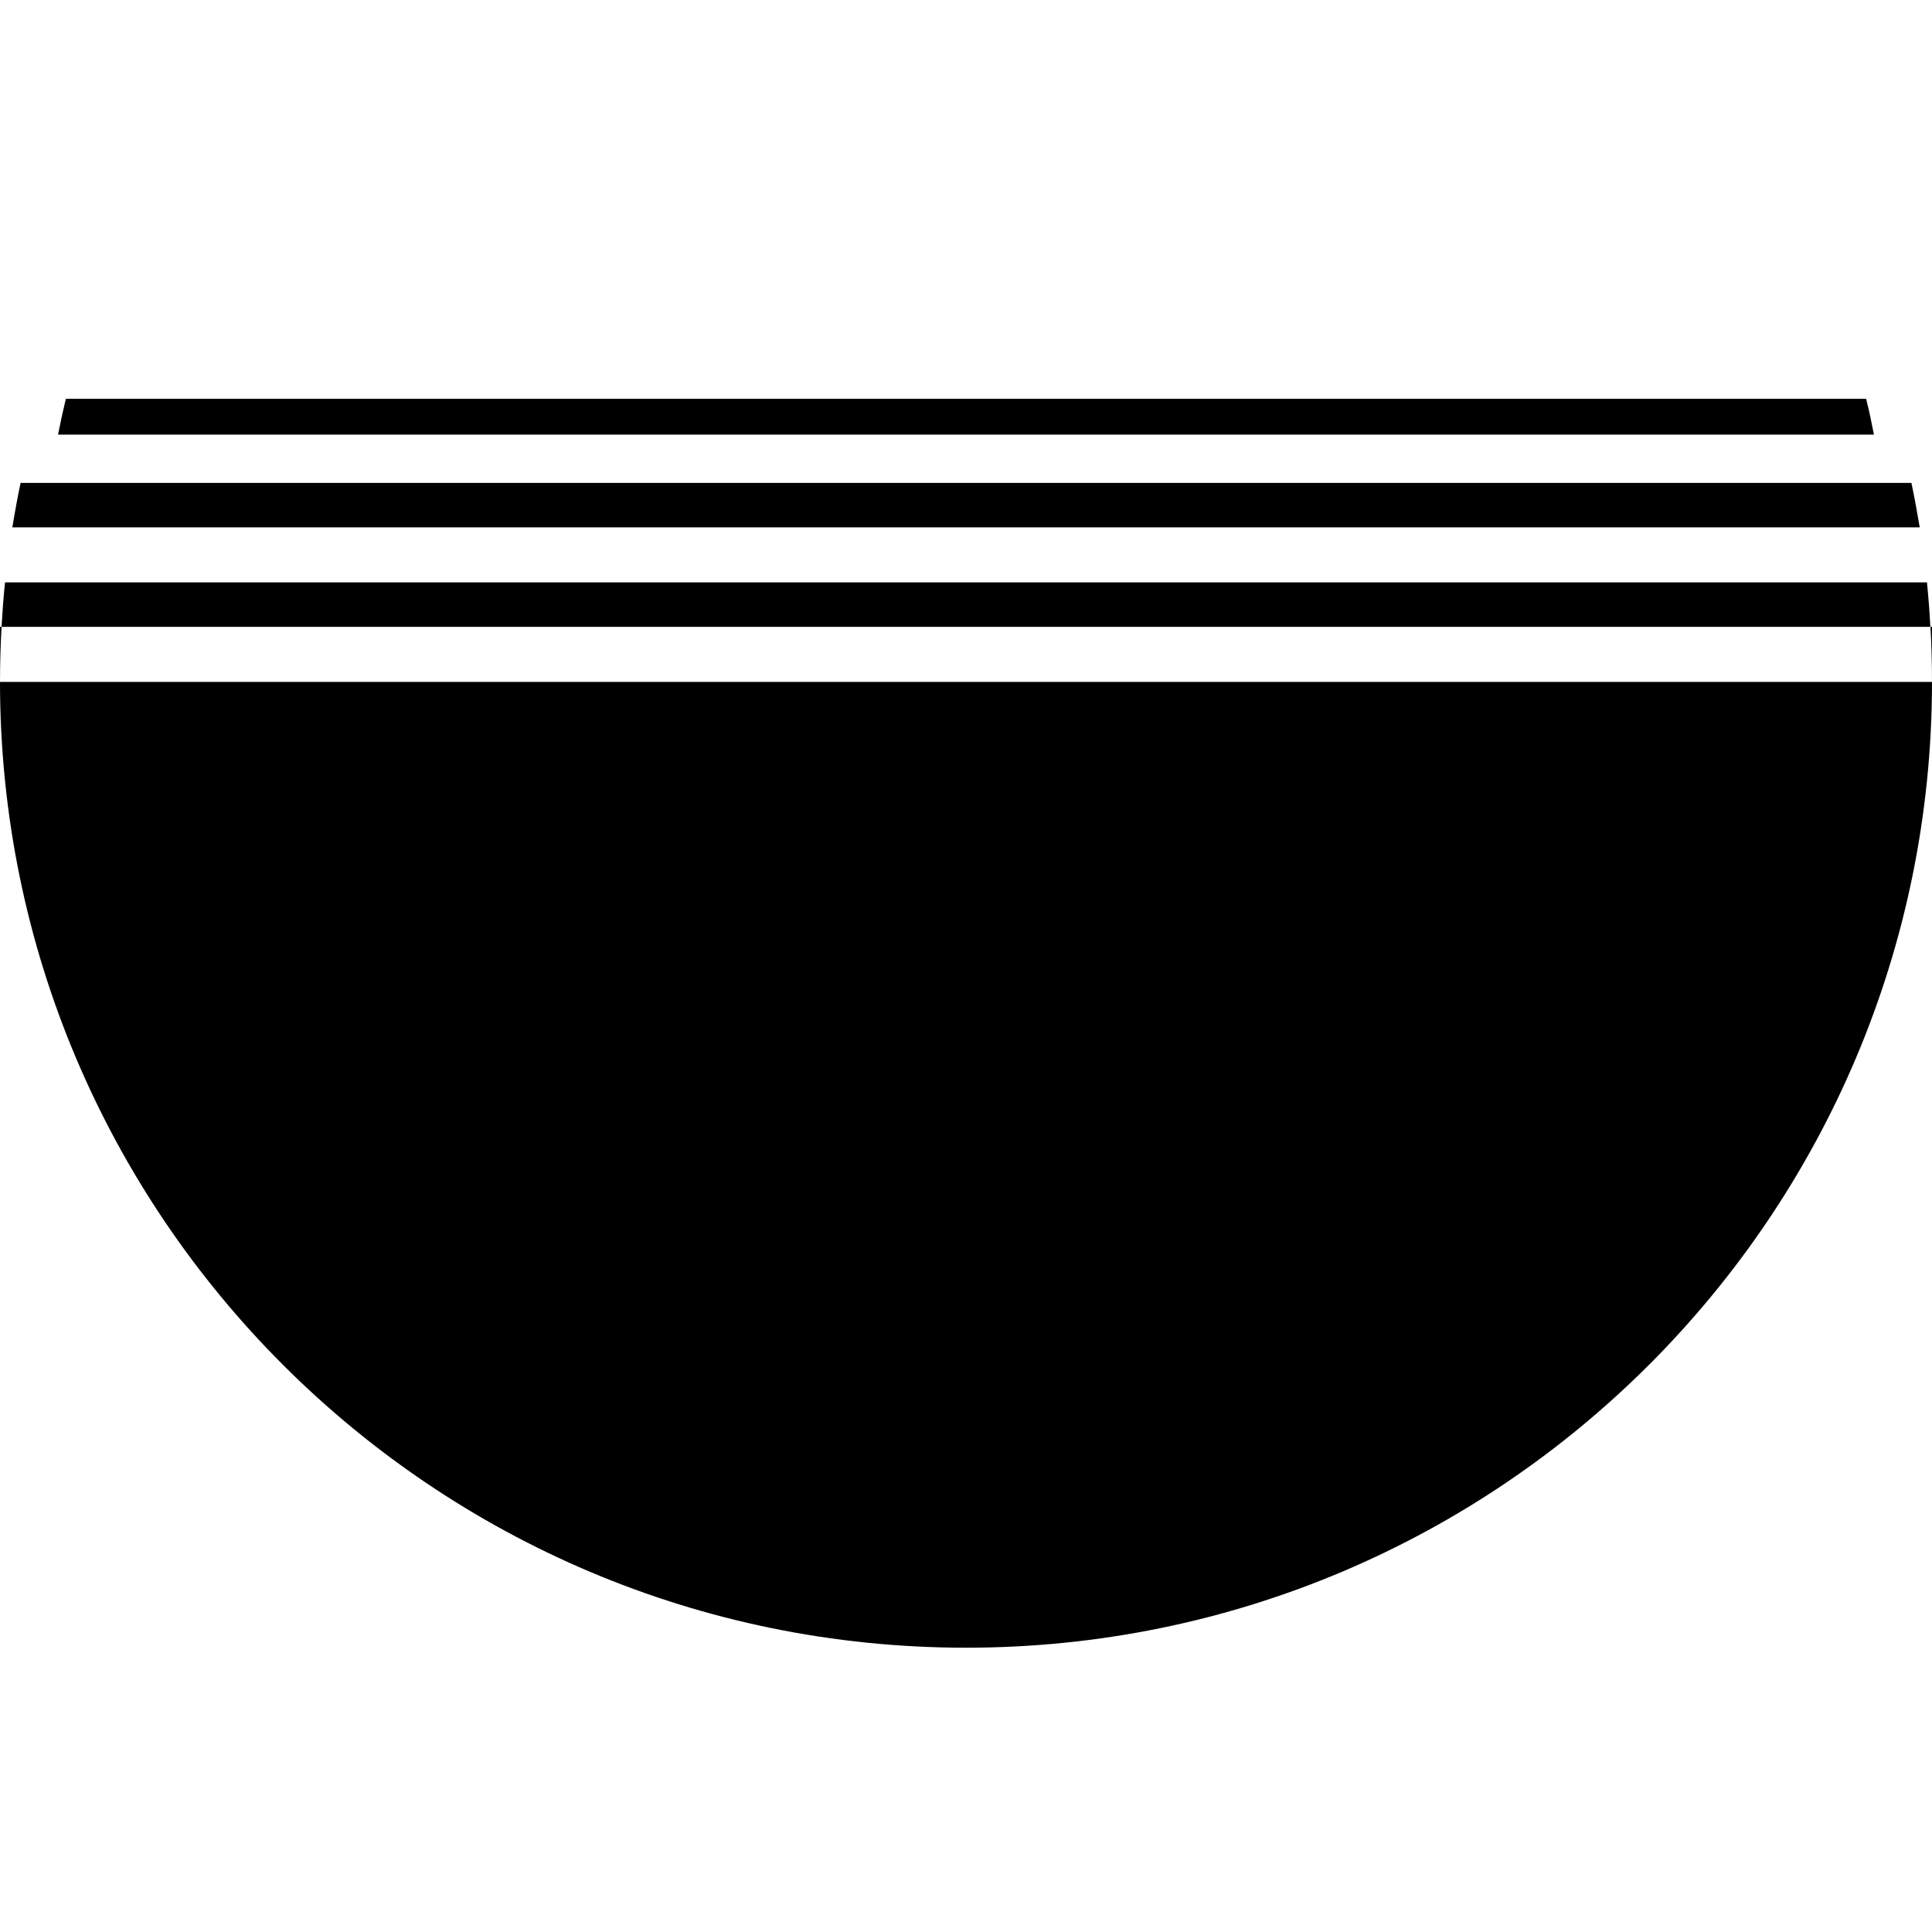
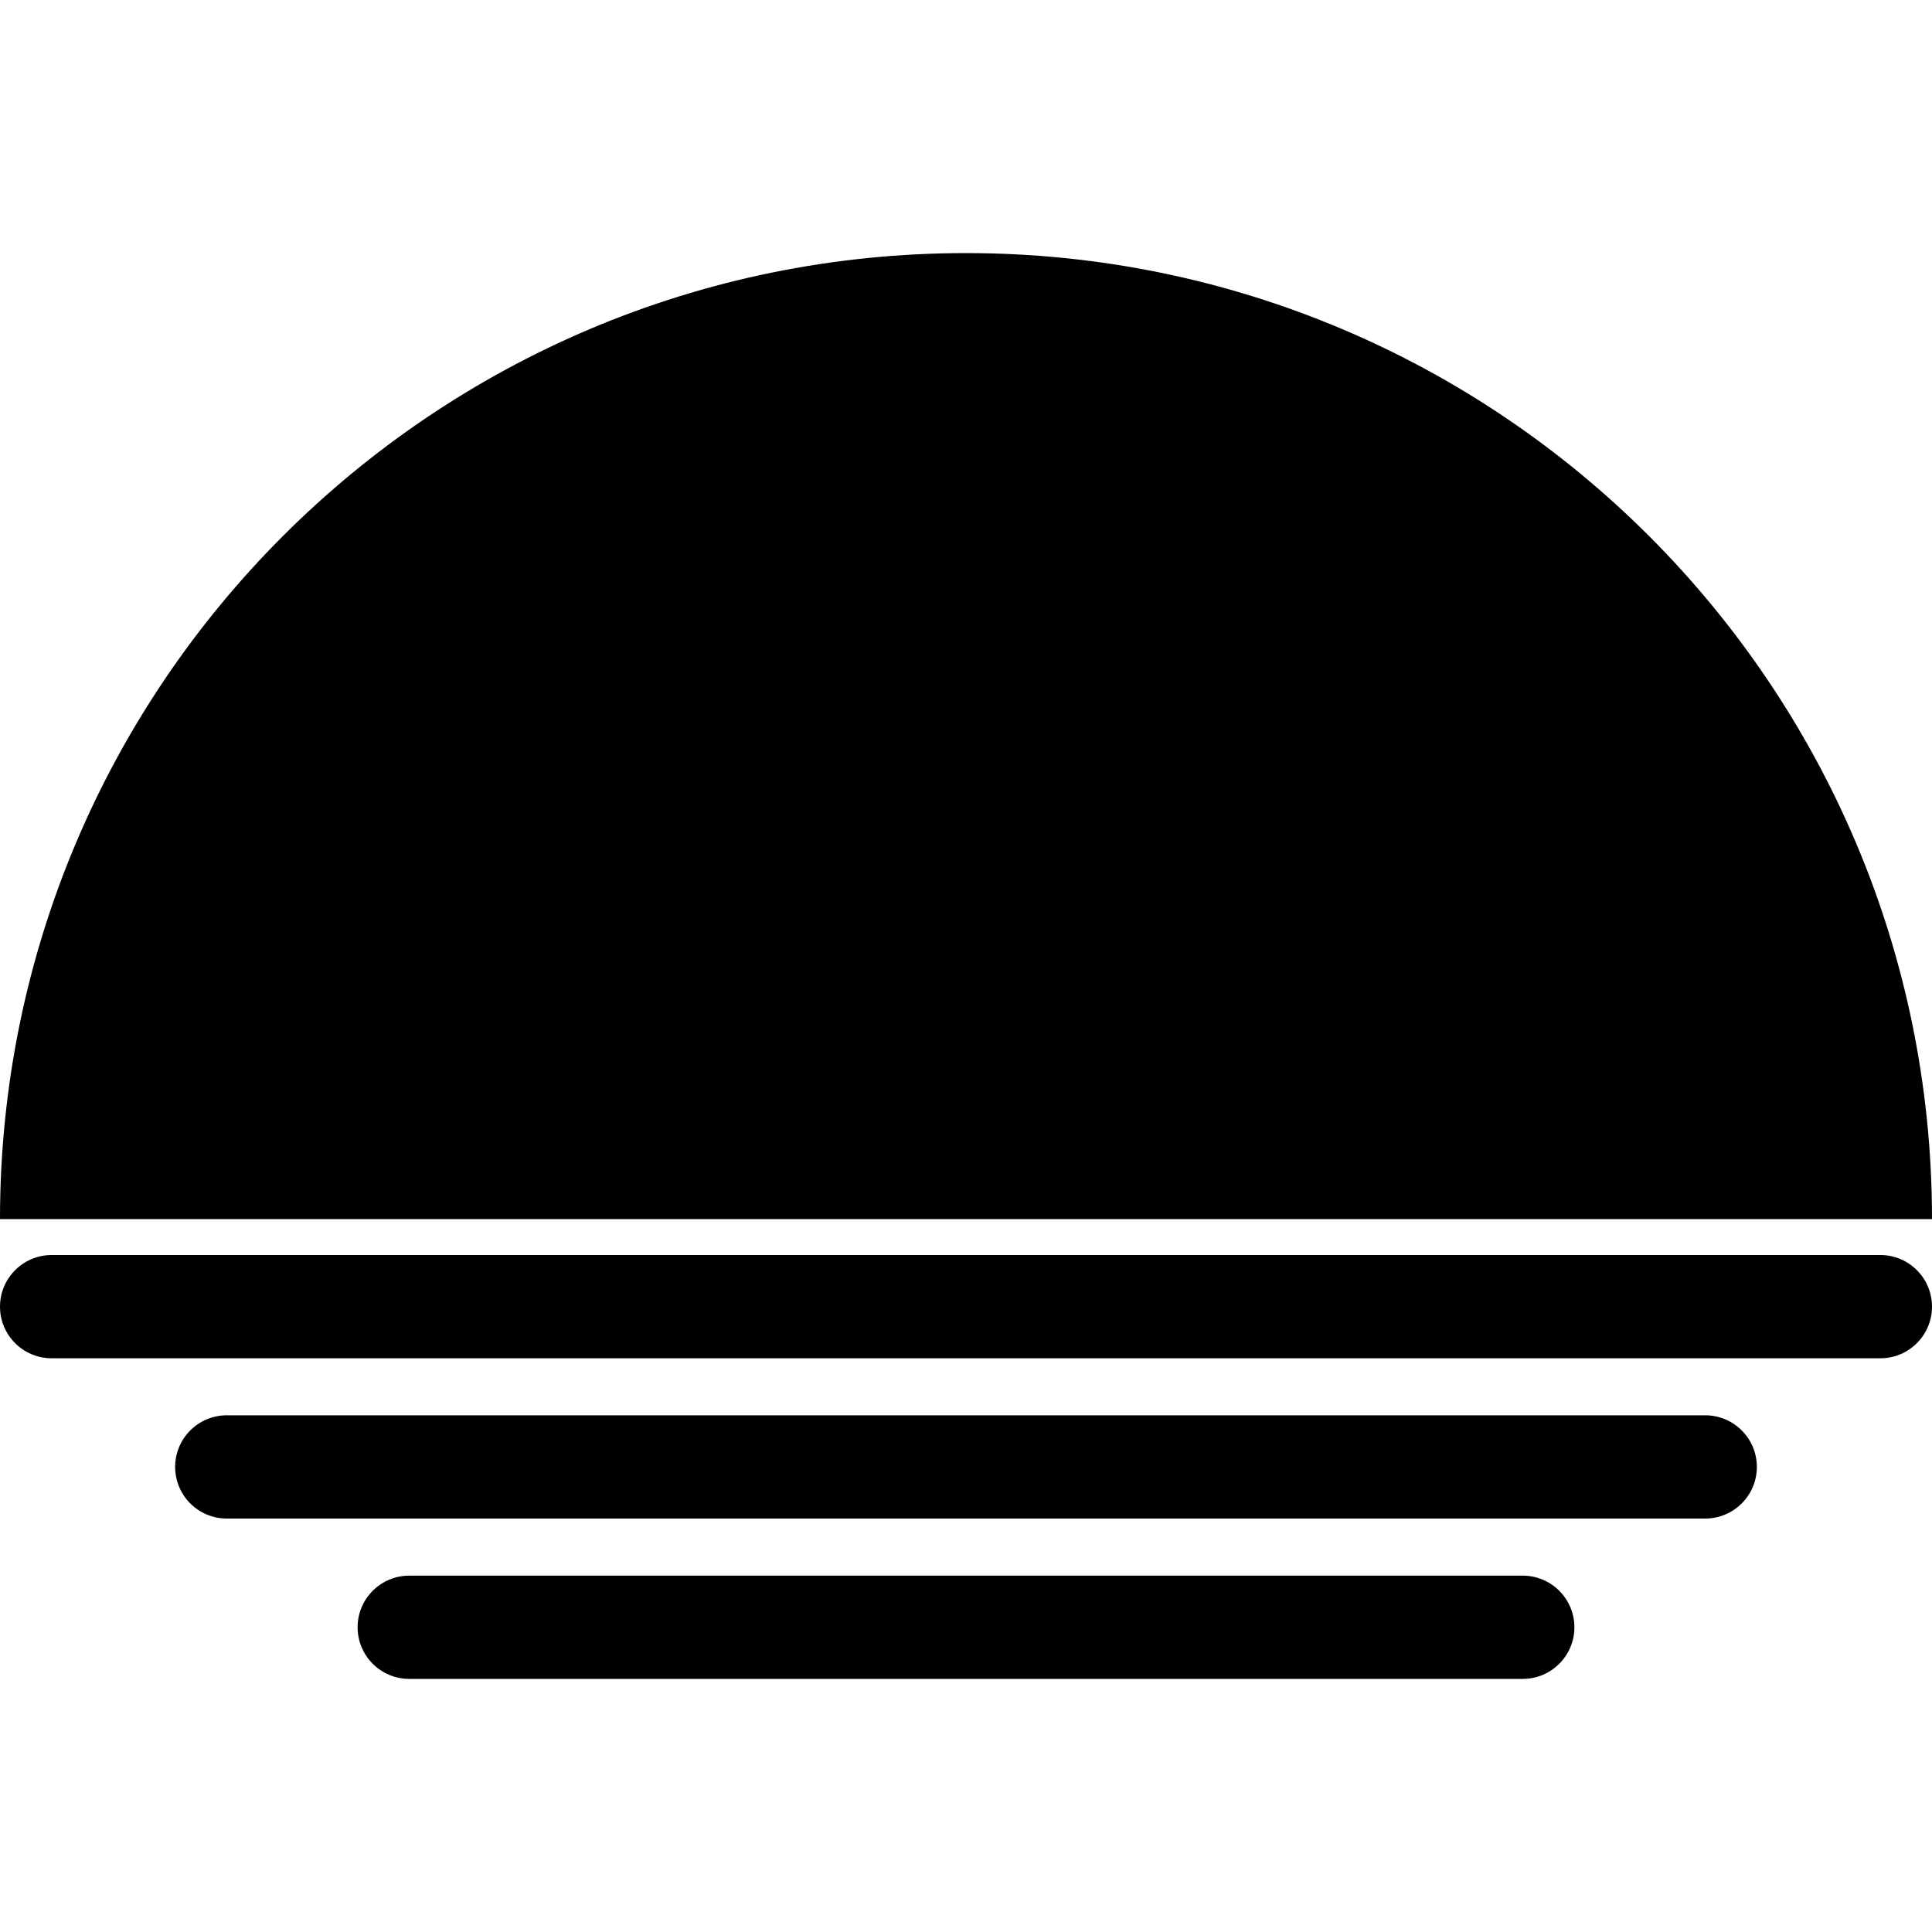
- <svg xmlns="http://www.w3.org/2000/svg" version="1.1" id="Layer_1" x="0px" y="0px" viewBox="0 0 200 200" style="enable-background:new 0 0 200 200;" xml:space="preserve">
-   <style type="text/css">
- 	.st0{fill:none;stroke:#000000;stroke-width:20;stroke-linecap:round;stroke-linejoin:round;stroke-miterlimit:10;}
- 	.st1{fill:none;stroke:#000000;stroke-width:10;stroke-linecap:round;stroke-linejoin:round;stroke-miterlimit:10;}
- 	.st2{stroke:#000000;stroke-width:3;stroke-miterlimit:10;}
- </style>
-   <g>
-     <path d="M199.48,60.29H0.52c-0.16,1.52-0.27,3.06-0.36,4.6h199.67C199.75,63.35,199.63,61.82,199.48,60.29z" />
-     <path d="M197.87,49.99H2.13c-0.32,1.52-0.6,3.06-0.85,4.6h197.45C198.47,53.04,198.19,51.51,197.87,49.99z" />
-     <path d="M100,170.57c55.22,0,99.99-44.76,100-99.98H0C0.01,125.82,44.78,170.57,100,170.57z" />
-     <path d="M0,64.89v5.68c0-1.91,0.06-3.8,0.16-5.68H0z" />
-     <path d="M200,70.6v-0.02C200,70.58,200,70.59,200,70.6L200,70.6z" />
-     <path d="M0,70.6c0-0.01,0-0.02,0-0.02L0,70.6L0,70.6z" />
-     <path d="M200,64.89h-0.16c0.11,1.88,0.16,3.77,0.16,5.68V64.89z" />
-     <path d="M193.18,41.28H6.82c-0.3,1.23-0.57,2.47-0.81,3.71h187.98C193.75,43.75,193.49,42.51,193.18,41.28z" />
-   </g>
+ <svg xmlns="http://www.w3.org/2000/svg" id="Layer_1" data-name="Layer 1" viewBox="0 0 200 200">
+   <path d="M100,26.2A100,100,0,0,0,0,126.2H200A100,100,0,0,0,100,26.2Z" />
+   <rect y="129.92" width="200" height="10.69" rx="5.35" />
+   <rect x="18.13" y="146.51" width="163.74" height="10.69" rx="5.35" />
+   <rect x="37.02" y="163.11" width="125.96" height="10.69" rx="5.35" />
</svg>
